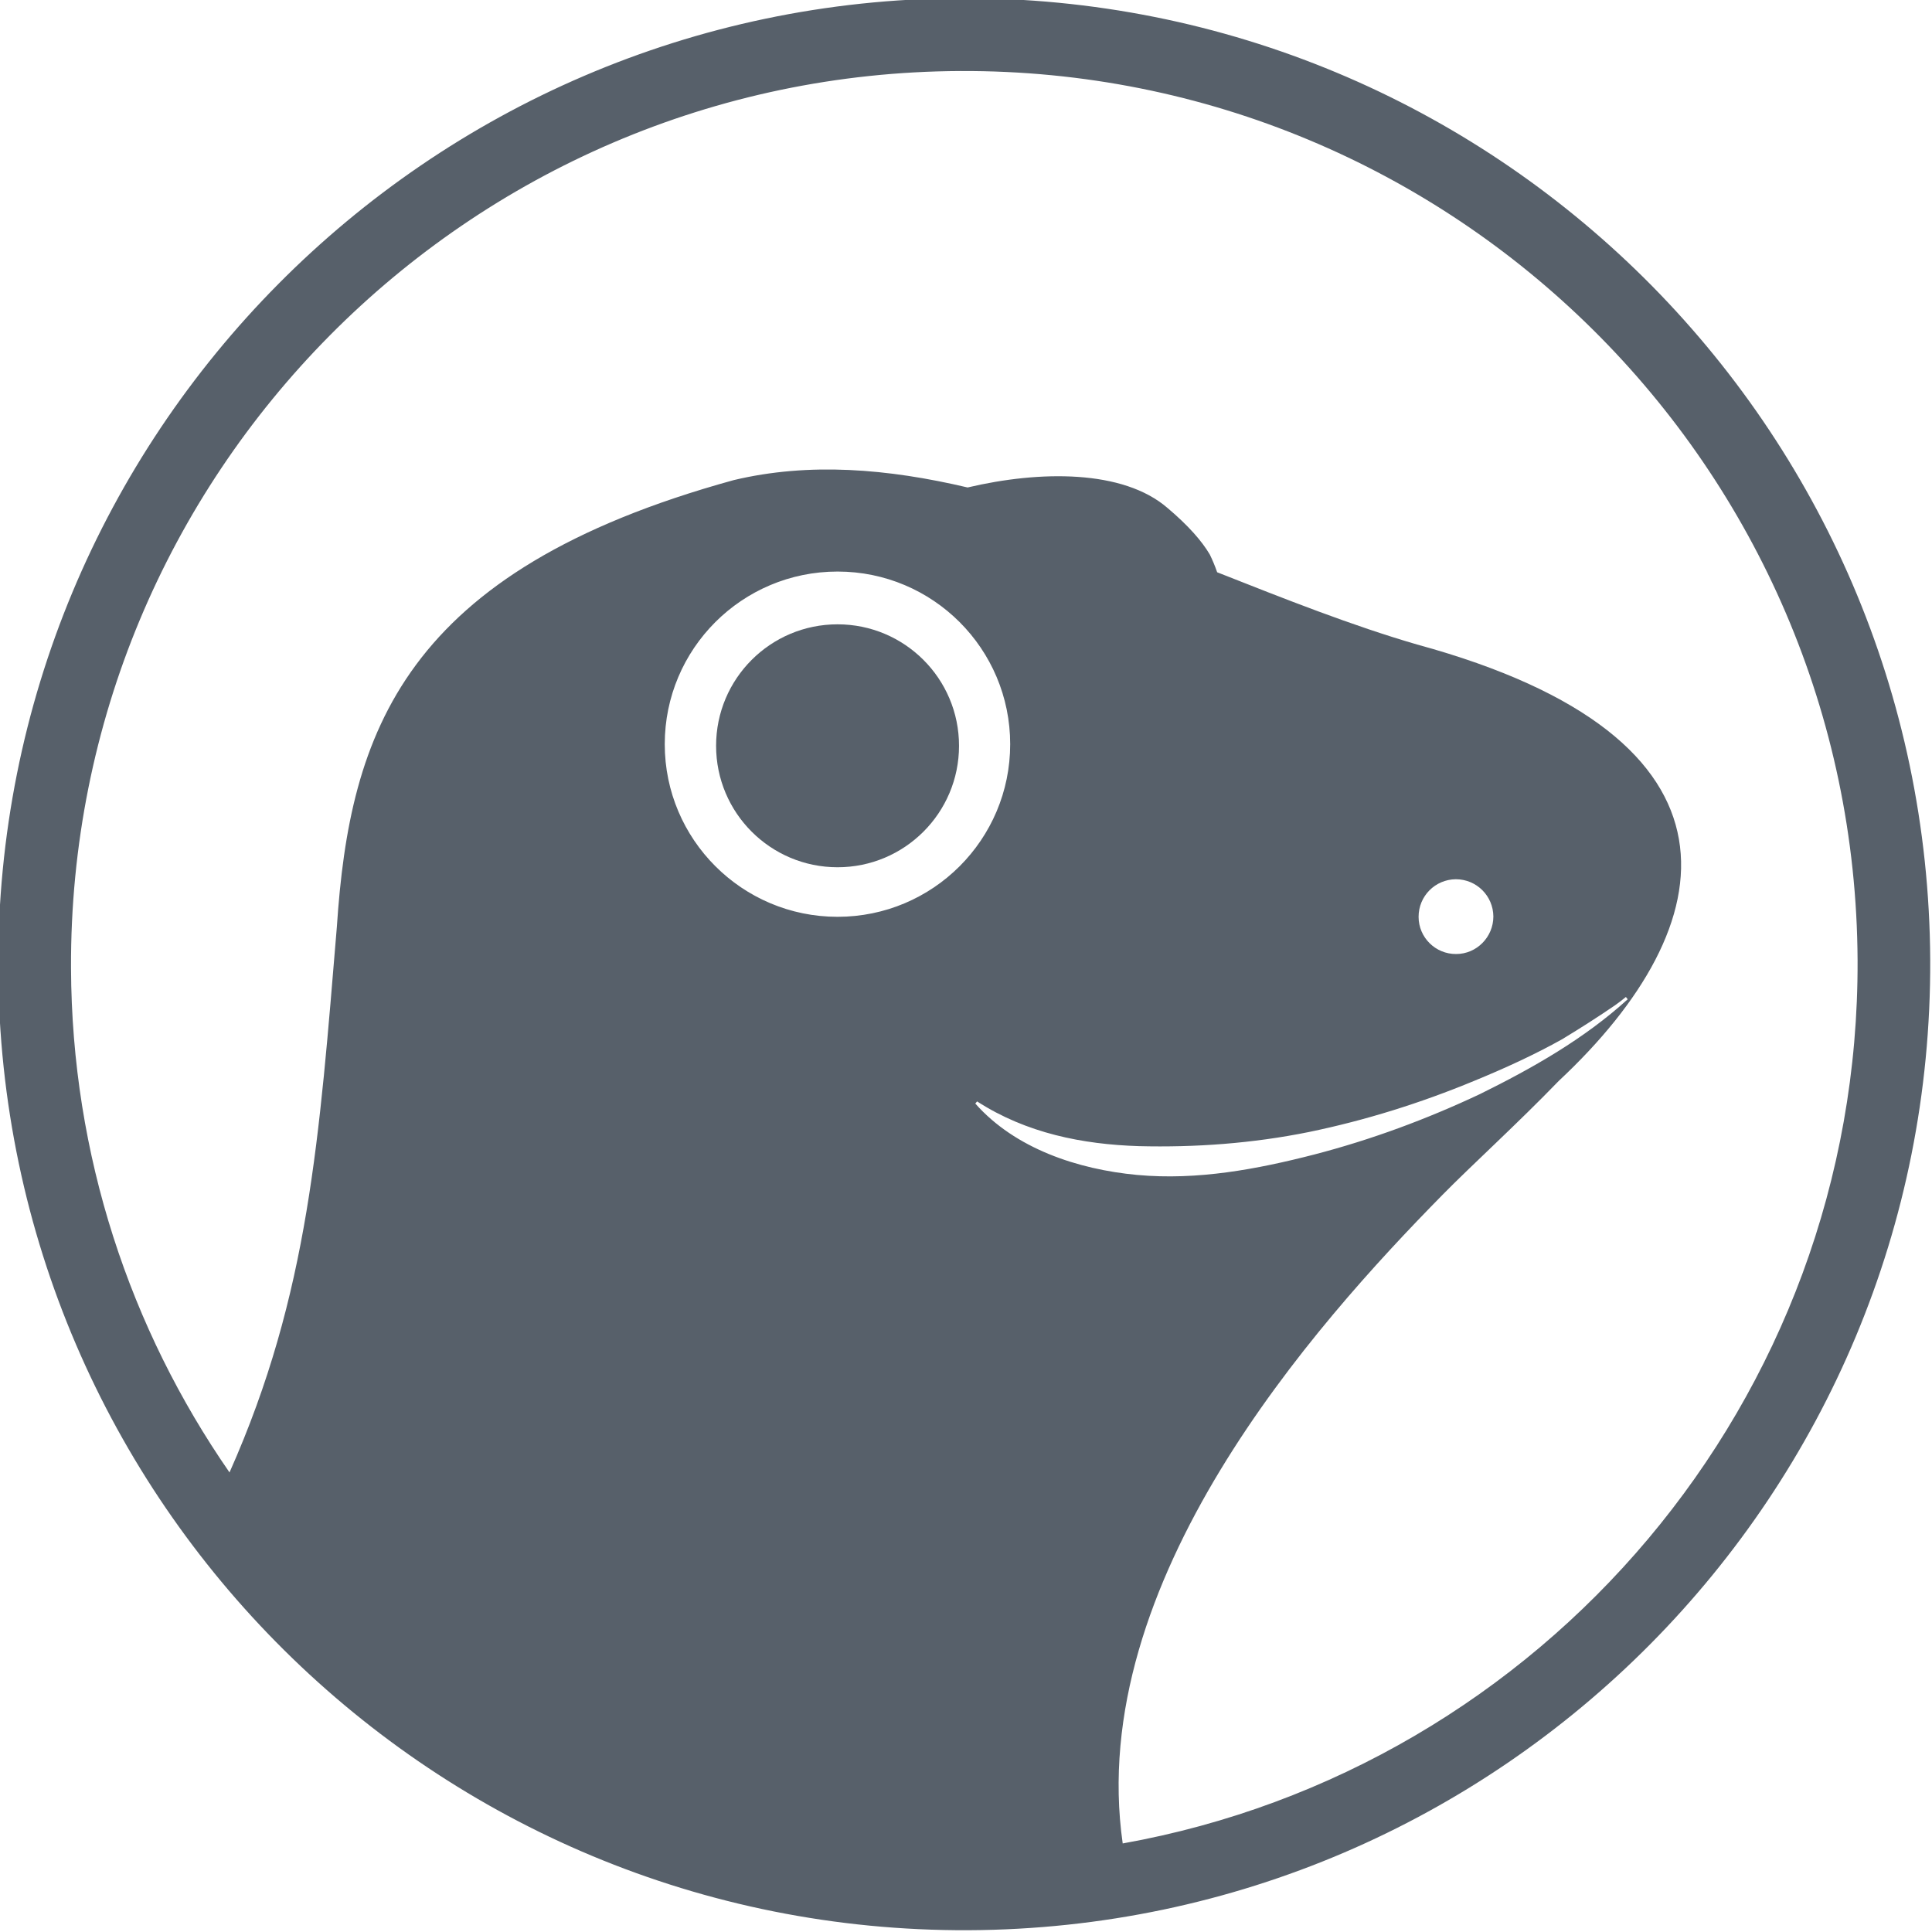
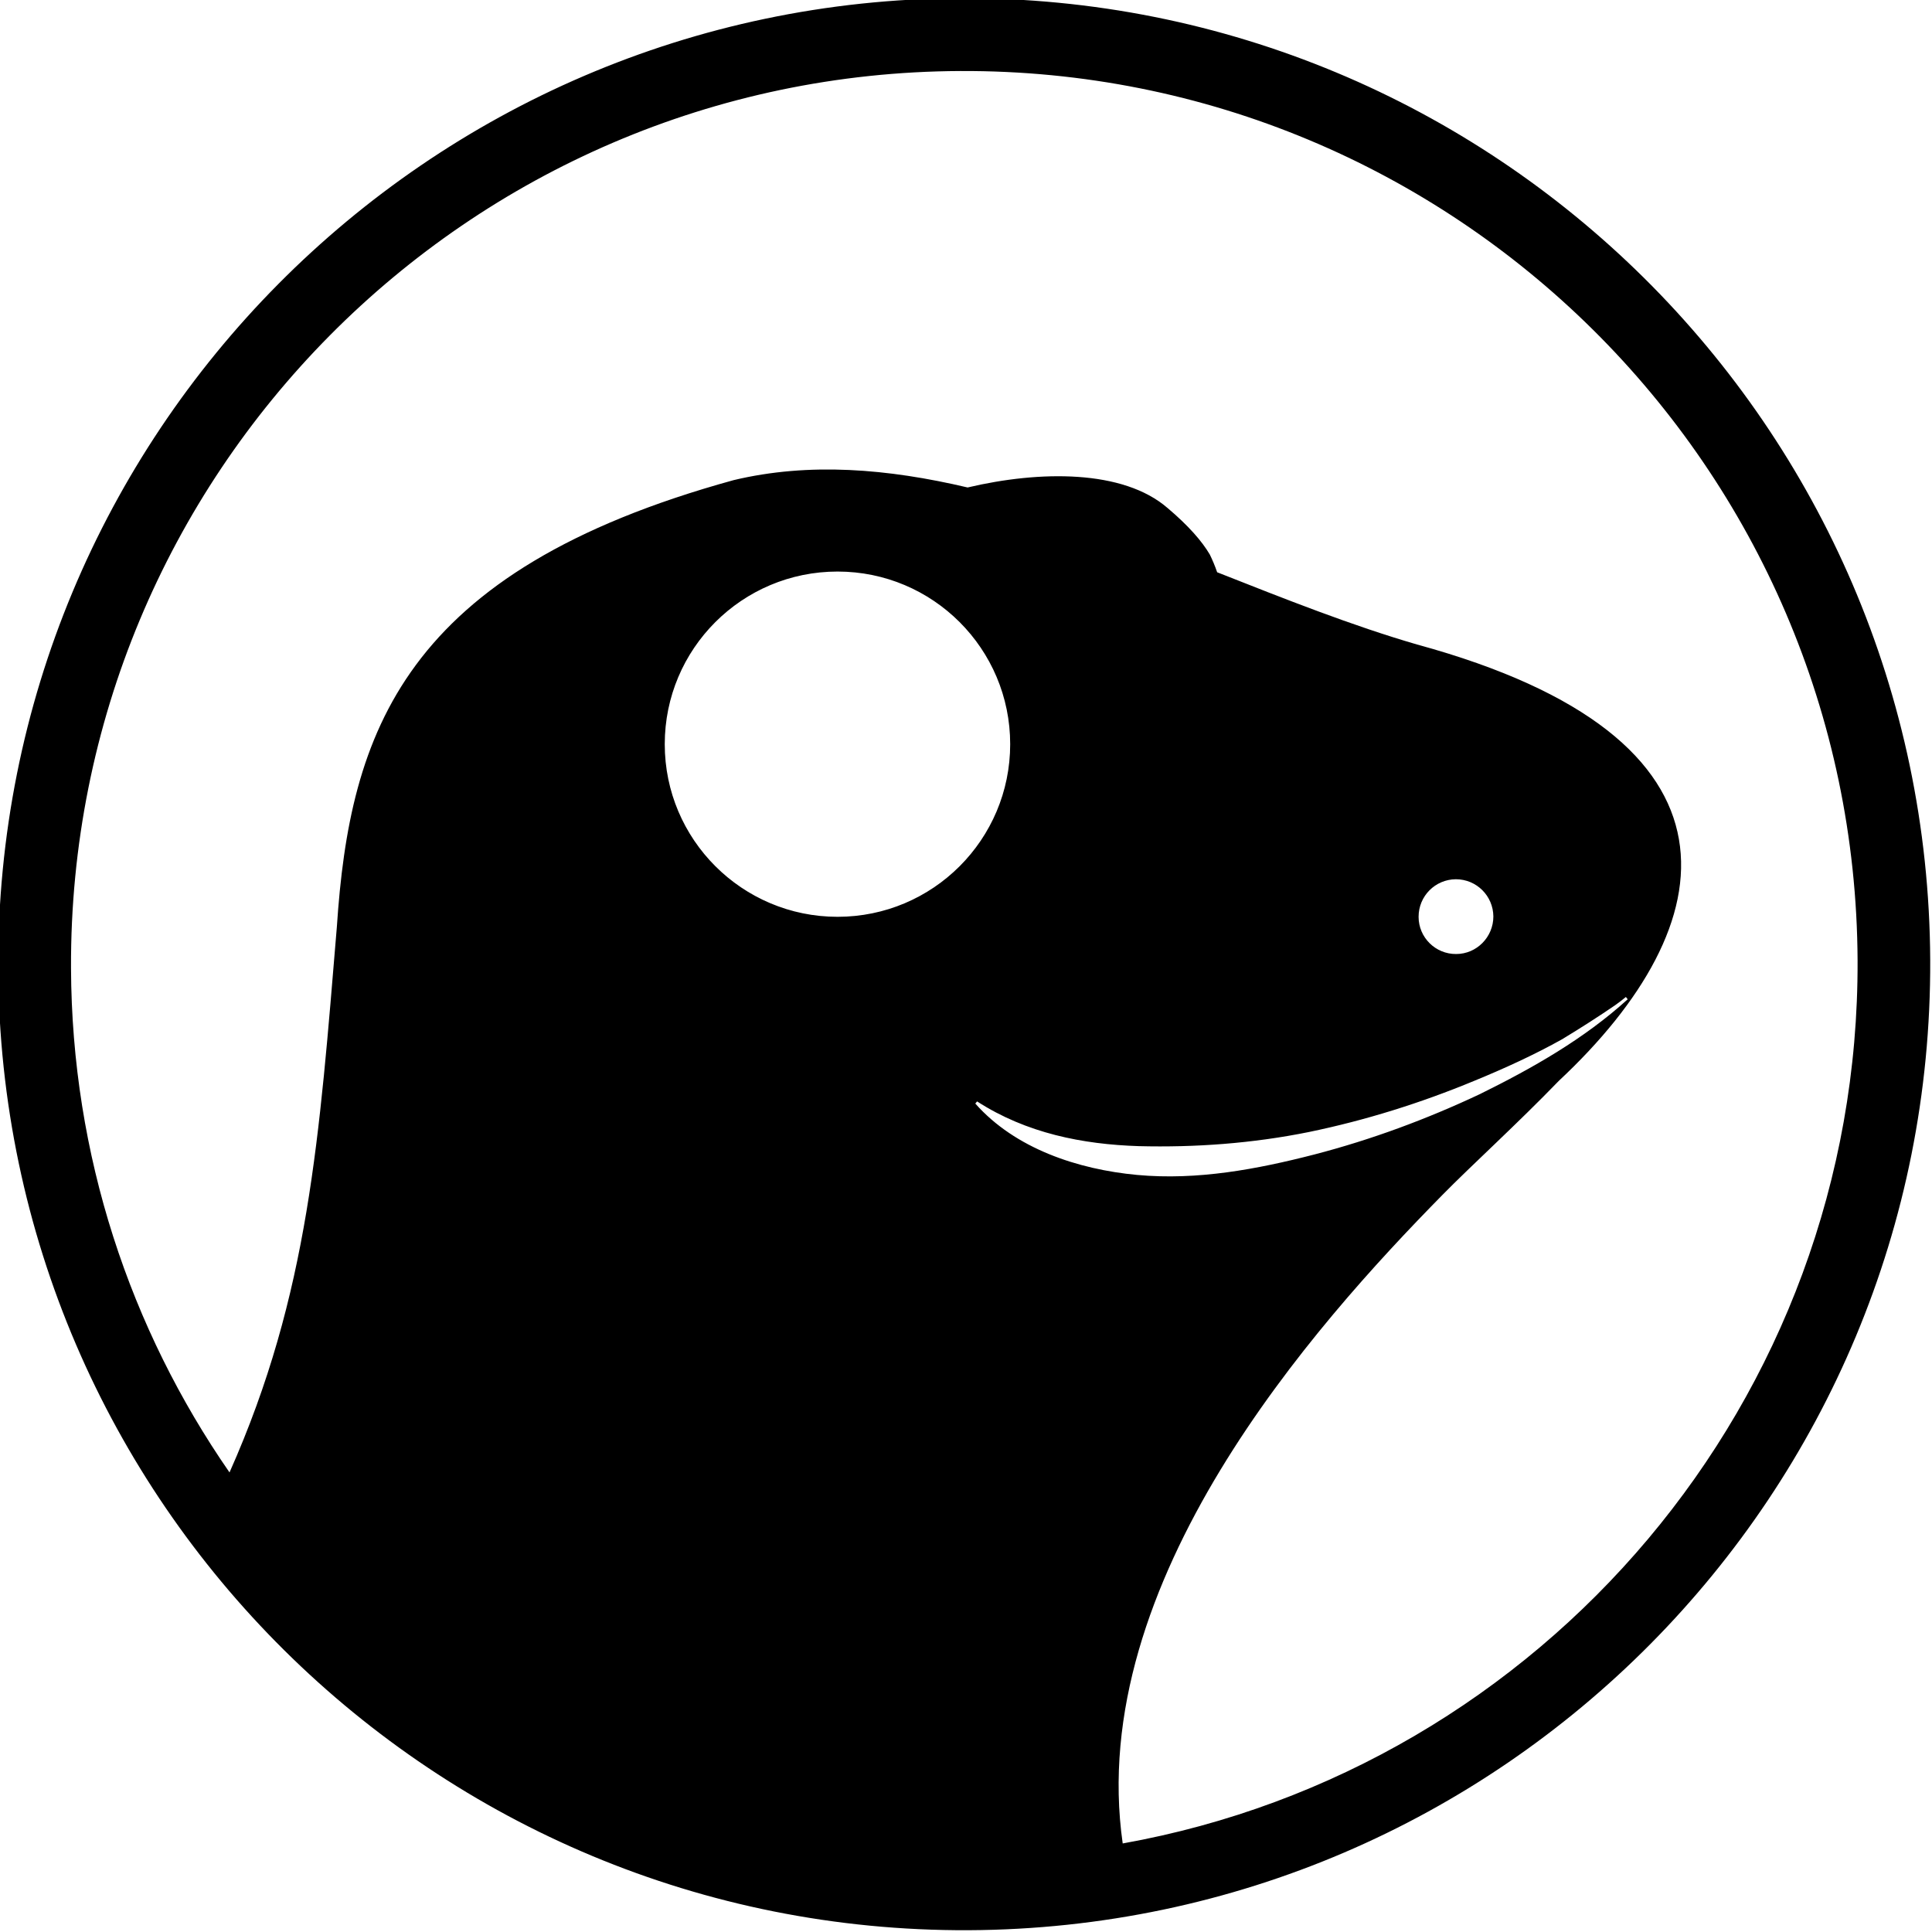
- <svg xmlns="http://www.w3.org/2000/svg" version="1.1" id="Layer_1" x="0px" y="0px" viewBox="0 0 1080 1080" style="enable-background:new 0 0 1080 1080;" xml:space="preserve">
-   <style type="text/css">
- 	.st0{fill:#57606a;}
- </style>
-   <g id="XMLID_200_">
-     <g id="XMLID_202_">
-       <g>
-         <path class="st0" d="M536.6-1C238.3,0.4-2.3,243.2-1,541.4c1.4,298.2,244.2,538.9,542.4,537.6c298.2-1.4,538.9-244.2,537.6-542.4     C1077.6,238.3,834.8-2.3,536.6-1z M468.2,512.5c-53.3,0-96.6-43.2-96.6-96.5c0-53.3,43.2-96.5,96.6-96.5     c53.3,0,96.5,43.2,96.5,96.5C564.7,469.3,521.5,512.5,468.2,512.5z M545.2,616.9l0.5-0.6l0.5-0.6c27.6,17.8,59,24,90.4,25     c31.5,0.8,63.5-1.5,95.1-7.9c31.5-6.5,62.5-16.2,92.4-28.6c16.8-6.9,33.5-14.5,49.4-23.4c0.1-0.1,0.2-0.1,0.3-0.2     c9.9-6,19.6-12.2,29.1-18.7c2.1-1.5,4.1-3,6-4.6l0.2,0.3l0.8,1c-24.3,22.1-53.2,38.5-82.6,53c-29.7,14-60.7,25.5-92.7,33.8     c-31.9,8.2-65.2,14.5-98.9,11.4C602.5,653.7,567.5,642.1,545.2,616.9z M793,512.5c0-11.6,9.3-20.9,20.8-21     c11.6,0,20.9,9.3,21,20.8c0,11.5-9.3,21-20.8,21C802.5,533.4,793,524.1,793,512.5z M627.6,1030.5     C606.7,884.3,734.3,741.2,806.3,668c16.3-16.6,41.6-39.5,65.1-63.8c93.4-87.3,112-191.7-79.2-243.9     c-36.2-10.5-73.8-25.4-111.8-40.4c-1.2-3.5-2.6-6.8-4.1-9.9c-4.4-7.5-12-16.2-23.6-26c-24.9-21.6-71.5-21-111.8-11.5     c-44.6-10.5-88.5-14.2-130.8-4.1c-184.9,50.9-214.6,141.1-221.8,249.8c-9.8,117.4-15.5,204.9-60,304.9     C72.8,743,40.1,646,39.7,541.2C38.5,265.5,261,40.9,536.8,39.7c275.8-1.2,500.3,221.3,501.6,497.1     C1039.4,783.1,862,988.6,627.6,1030.5z" />
-       </g>
-     </g>
-     <path id="XMLID_201_" class="st0" d="M536.1,416.9c0,37.5-30.4,67.9-67.9,67.9c-37.5,0-67.9-30.4-67.9-67.9s30.4-67.9,67.9-67.9   C505.7,349,536.1,379.4,536.1,416.9z" />
-   </g>
+ <svg xmlns="http://www.w3.org/2000/svg" viewBox="0 0 1080 1080">
+   <path class="st0" d="M536.6-1C238.3,0.4-2.3,243.2-1,541.4c1.4,298.2,244.2,538.9,542.4,537.6c298.2-1.4,538.9-244.2,537.6-542.4     C1077.6,238.3,834.8-2.3,536.6-1z M468.2,512.5c-53.3,0-96.6-43.2-96.6-96.5c0-53.3,43.2-96.5,96.6-96.5     c53.3,0,96.5,43.2,96.5,96.5C564.7,469.3,521.5,512.5,468.2,512.5z M545.2,616.9l0.5-0.6l0.5-0.6c27.6,17.8,59,24,90.4,25     c31.5,0.8,63.5-1.5,95.1-7.9c31.5-6.5,62.5-16.2,92.4-28.6c16.8-6.9,33.5-14.5,49.4-23.4c0.1-0.1,0.2-0.1,0.3-0.2     c9.9-6,19.6-12.2,29.1-18.7c2.1-1.5,4.1-3,6-4.6l0.2,0.3l0.8,1c-24.3,22.1-53.2,38.5-82.6,53c-29.7,14-60.7,25.5-92.7,33.8     c-31.9,8.2-65.2,14.5-98.9,11.4C602.5,653.7,567.5,642.1,545.2,616.9z M793,512.5c0-11.6,9.3-20.9,20.8-21     c11.6,0,20.9,9.3,21,20.8c0,11.5-9.3,21-20.8,21C802.5,533.4,793,524.1,793,512.5z M627.6,1030.5     C606.7,884.3,734.3,741.2,806.3,668c16.3-16.6,41.6-39.5,65.1-63.8c93.4-87.3,112-191.7-79.2-243.9     c-36.2-10.5-73.8-25.4-111.8-40.4c-1.2-3.5-2.6-6.8-4.1-9.9c-4.4-7.5-12-16.2-23.6-26c-24.9-21.6-71.5-21-111.8-11.5     c-44.6-10.5-88.5-14.2-130.8-4.1c-184.9,50.9-214.6,141.1-221.8,249.8c-9.8,117.4-15.5,204.9-60,304.9     C72.8,743,40.1,646,39.7,541.2C38.5,265.5,261,40.9,536.8,39.7c275.8-1.2,500.3,221.3,501.6,497.1     C1039.4,783.1,862,988.6,627.6,1030.5z" />
</svg>
